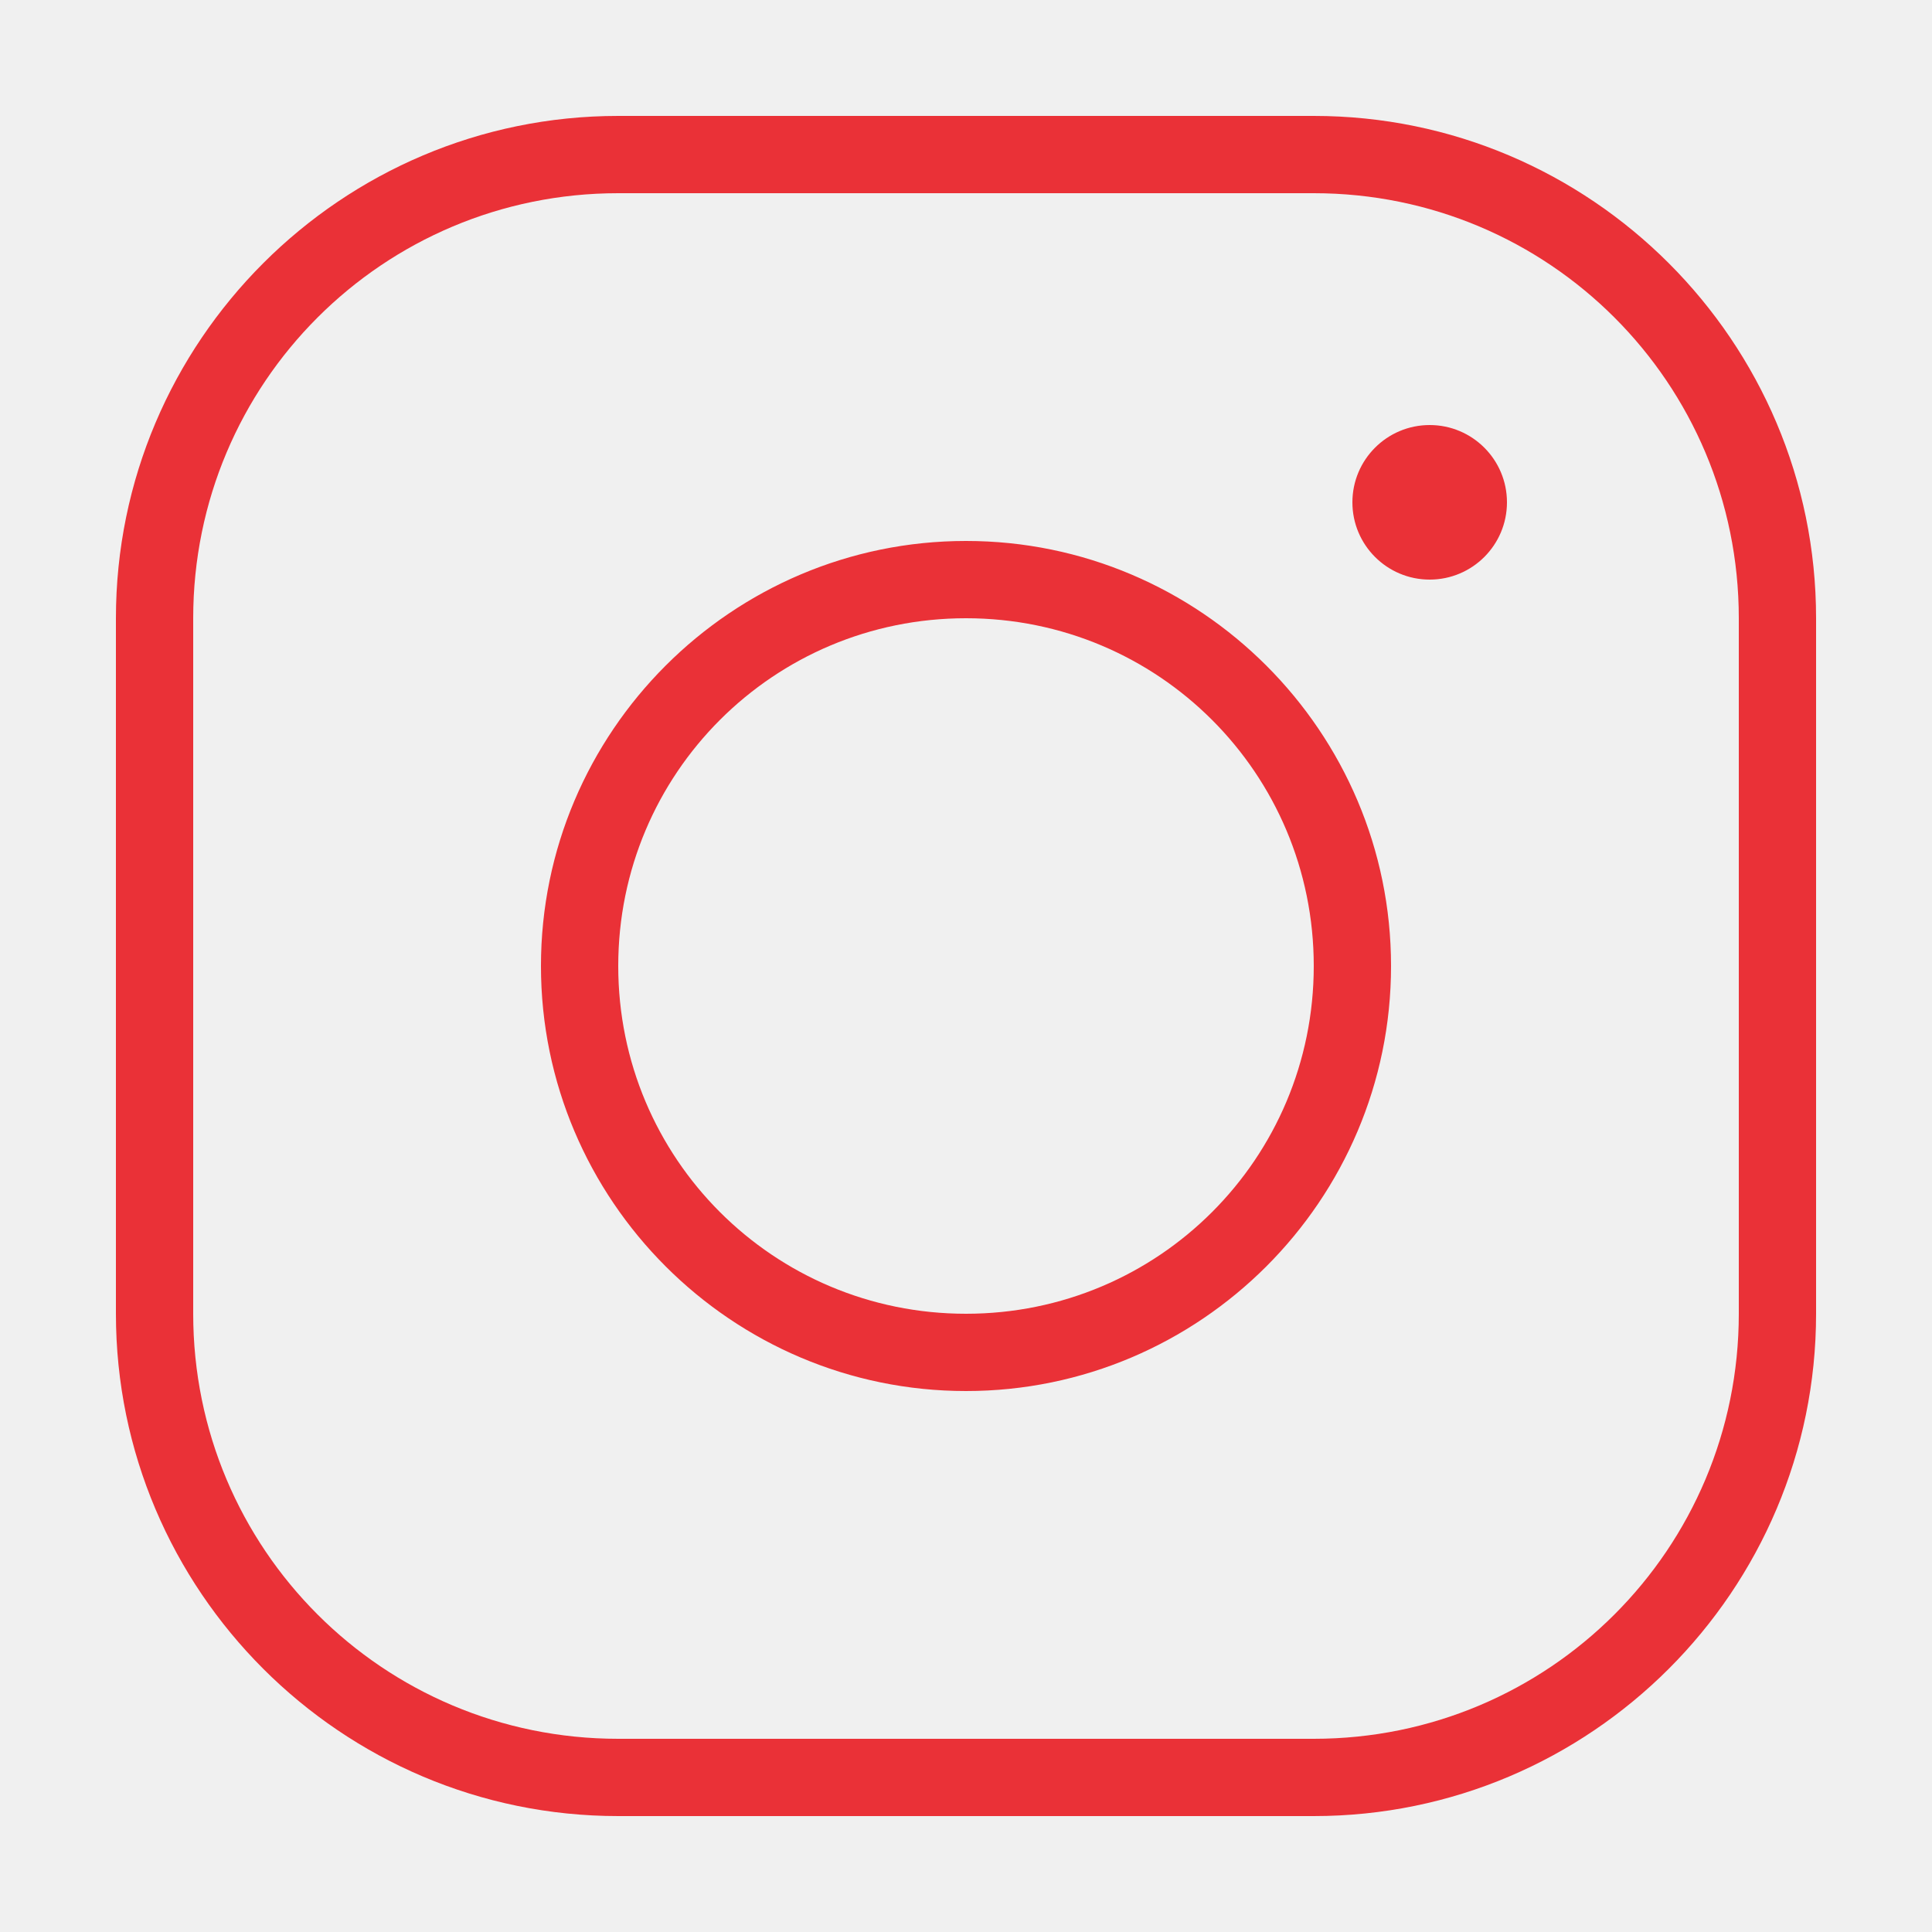
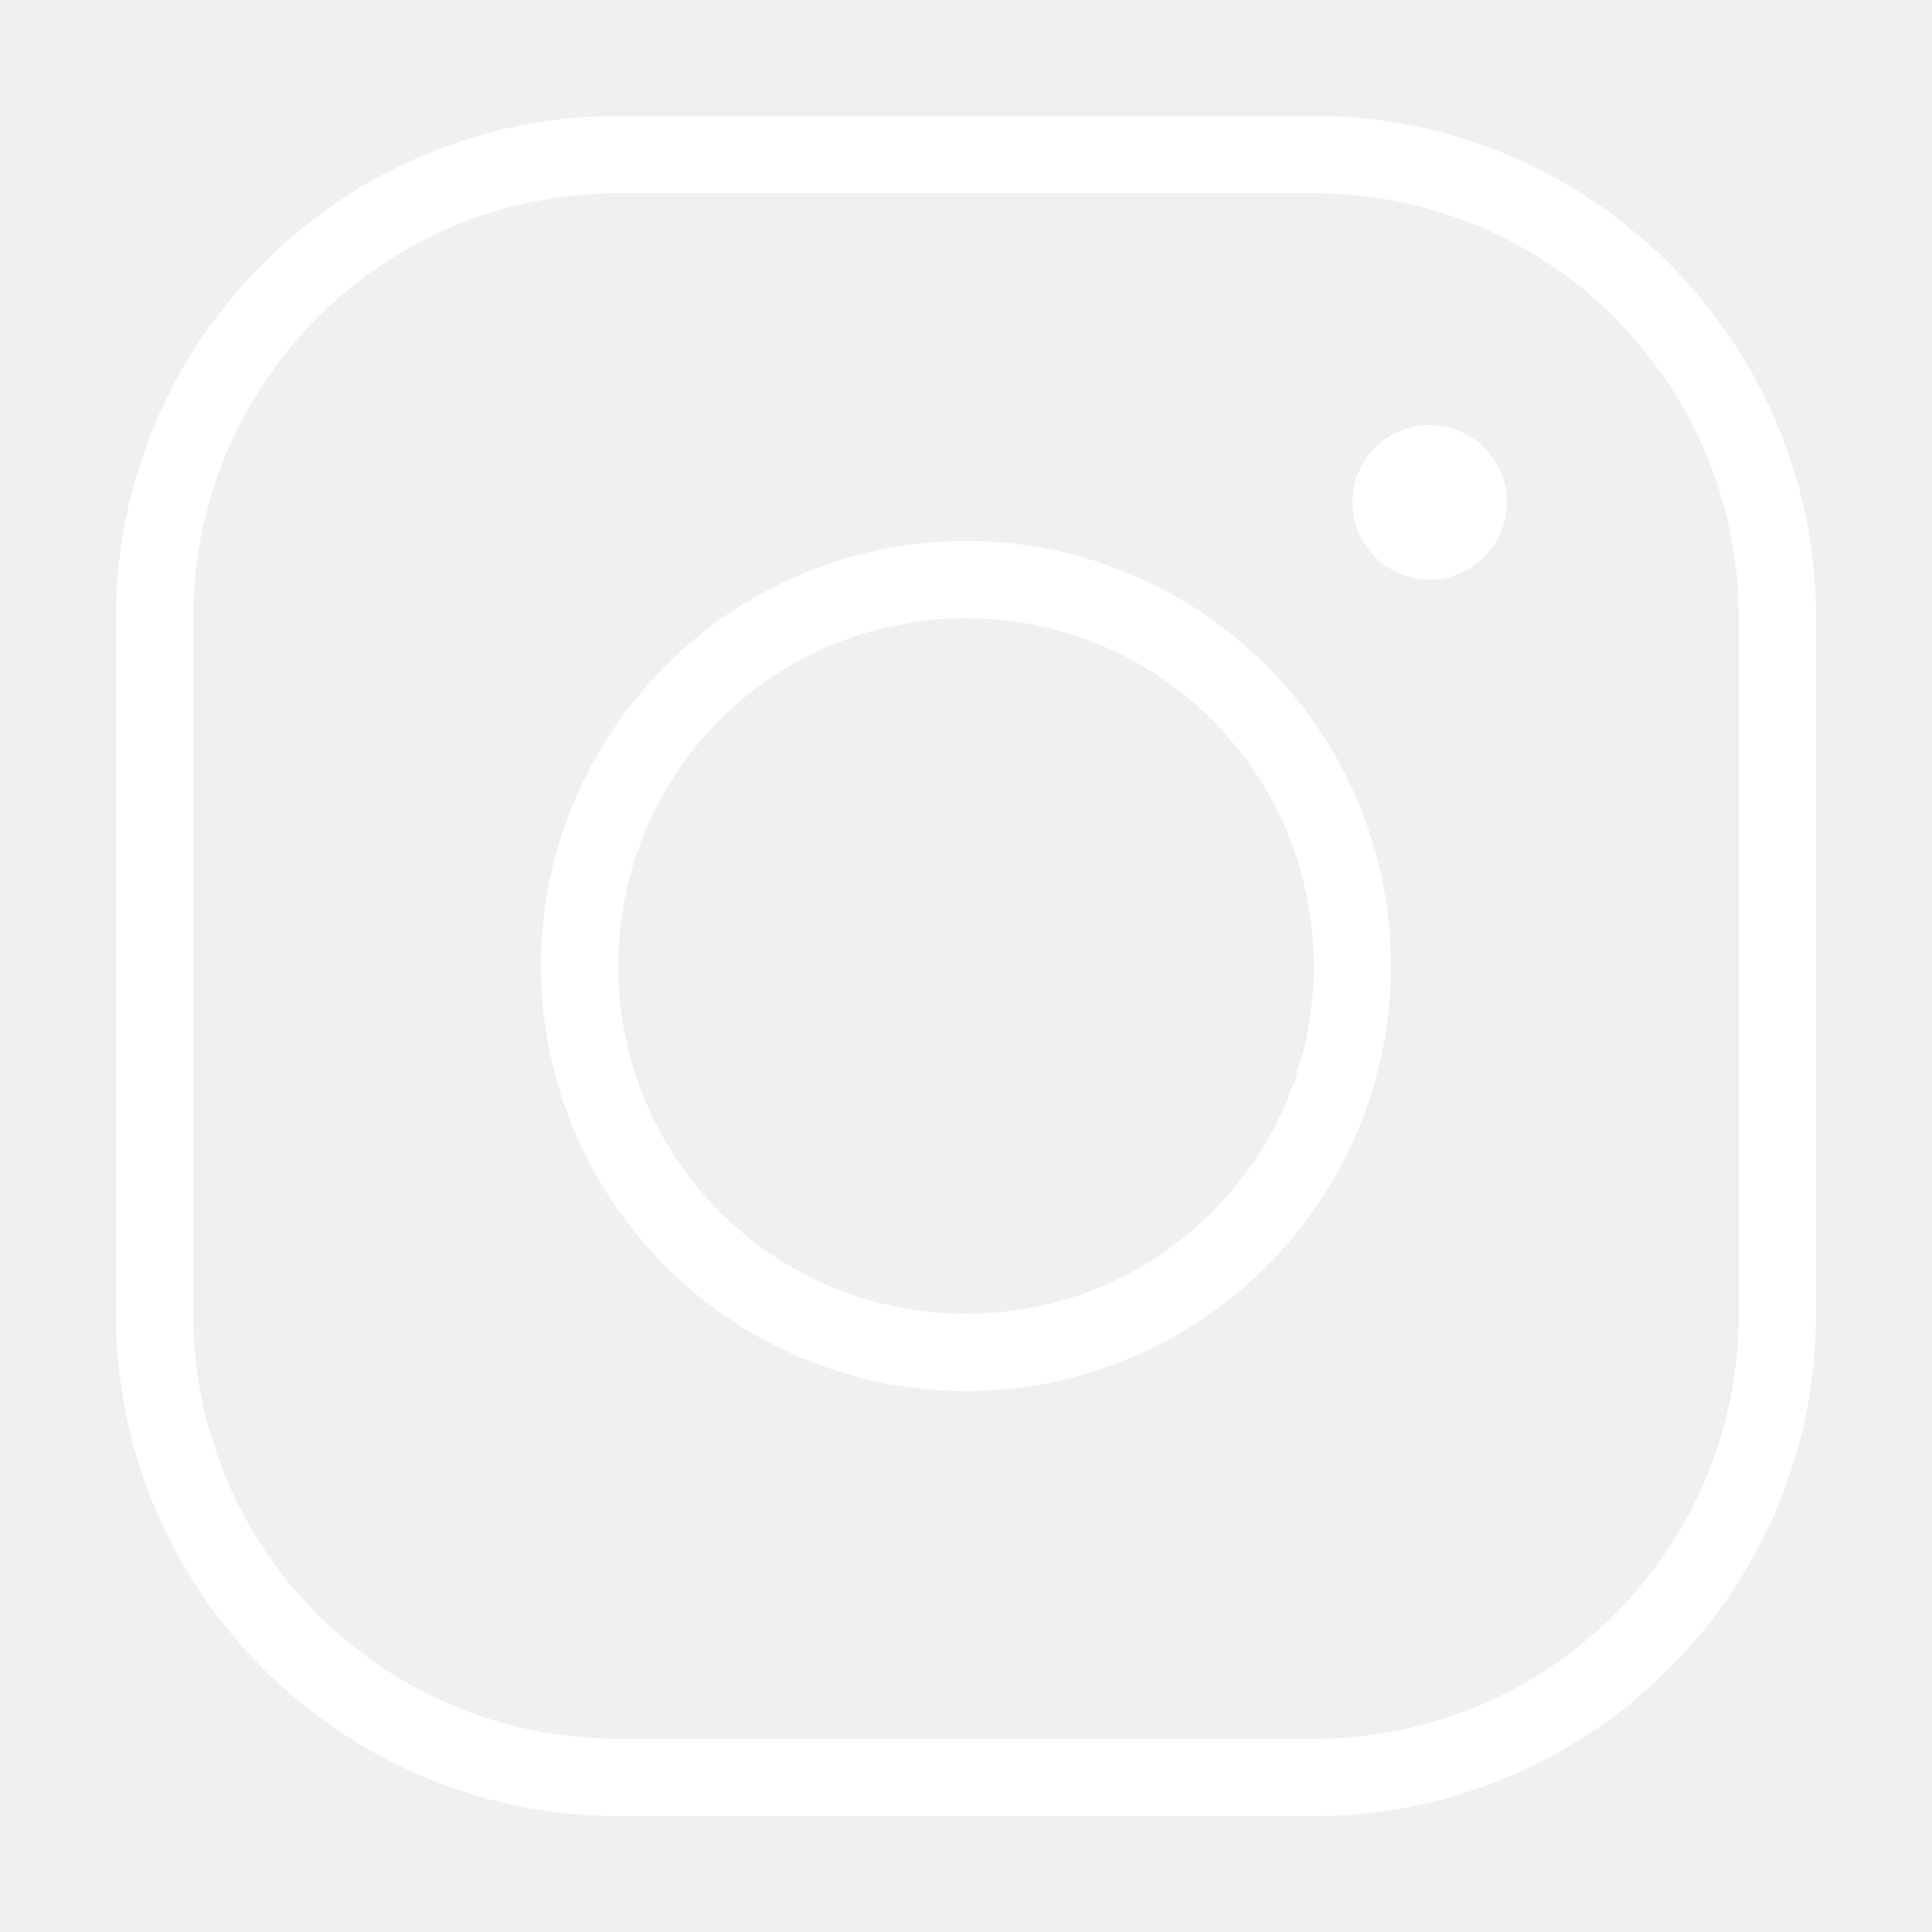
- <svg xmlns="http://www.w3.org/2000/svg" fill="#ea3137" viewBox="0 0 50 50" width="50px" height="50px">
+ <svg xmlns="http://www.w3.org/2000/svg" fill="#fff" viewBox="0 0 50 50" width="50px" height="50px">
  <path d="M 16 3 C 8.832 3 3 8.832 3 16 L 3 34 C 3 41.168 8.832 47 16 47 L 34 47 C 41.168 47 47 41.168 47 34 L 47 16 C 47 8.832 41.168 3 34 3 L 16 3 z M 16 5 L 34 5 C 40.086 5 45 9.914 45 16 L 45 34 C 45 40.086 40.086 45 34 45 L 16 45 C 9.914 45 5 40.086 5 34 L 5 16 C 5 9.914 9.914 5 16 5 z M 37 11 A 2 2 0 0 0 35 13 A 2 2 0 0 0 37 15 A 2 2 0 0 0 39 13 A 2 2 0 0 0 37 11 z M 25 14 C 18.937 14 14 18.937 14 25 C 14 31.063 18.937 36 25 36 C 31.063 36 36 31.063 36 25 C 36 18.937 31.063 14 25 14 z M 25 16 C 29.982 16 34 20.018 34 25 C 34 29.982 29.982 34 25 34 C 20.018 34 16 29.982 16 25 C 16 20.018 20.018 16 25 16 z" />
</svg>
